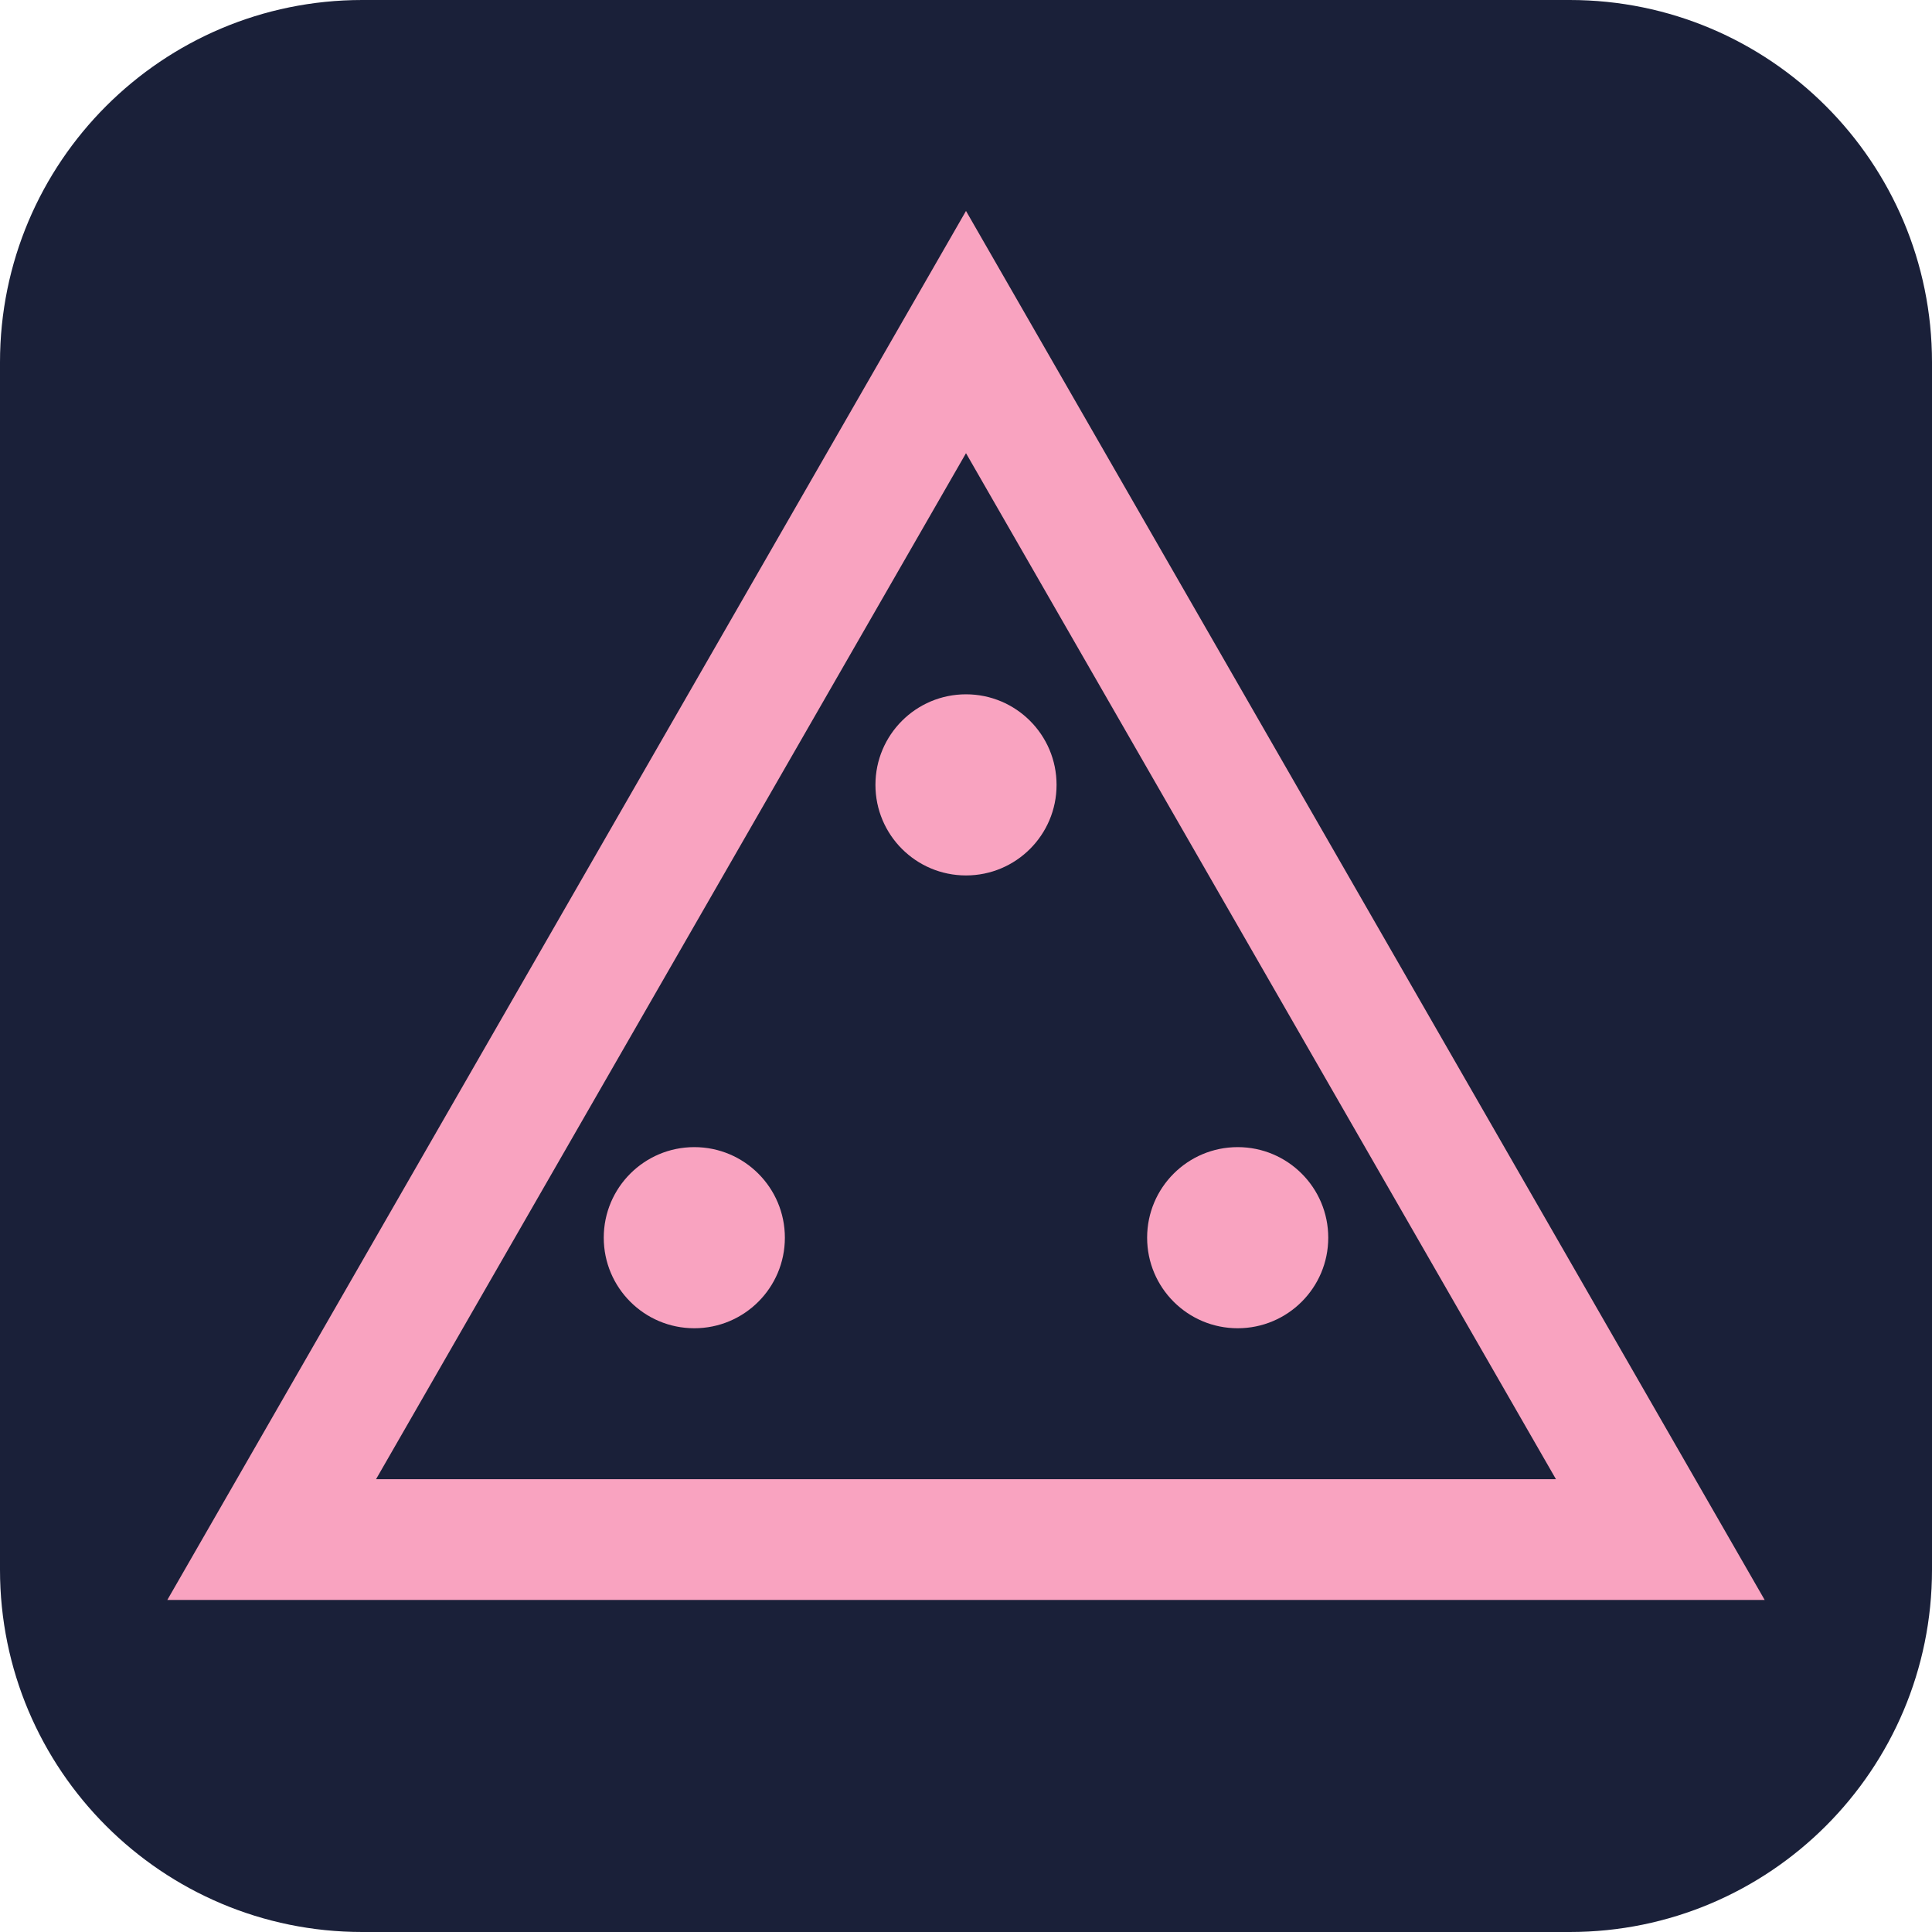
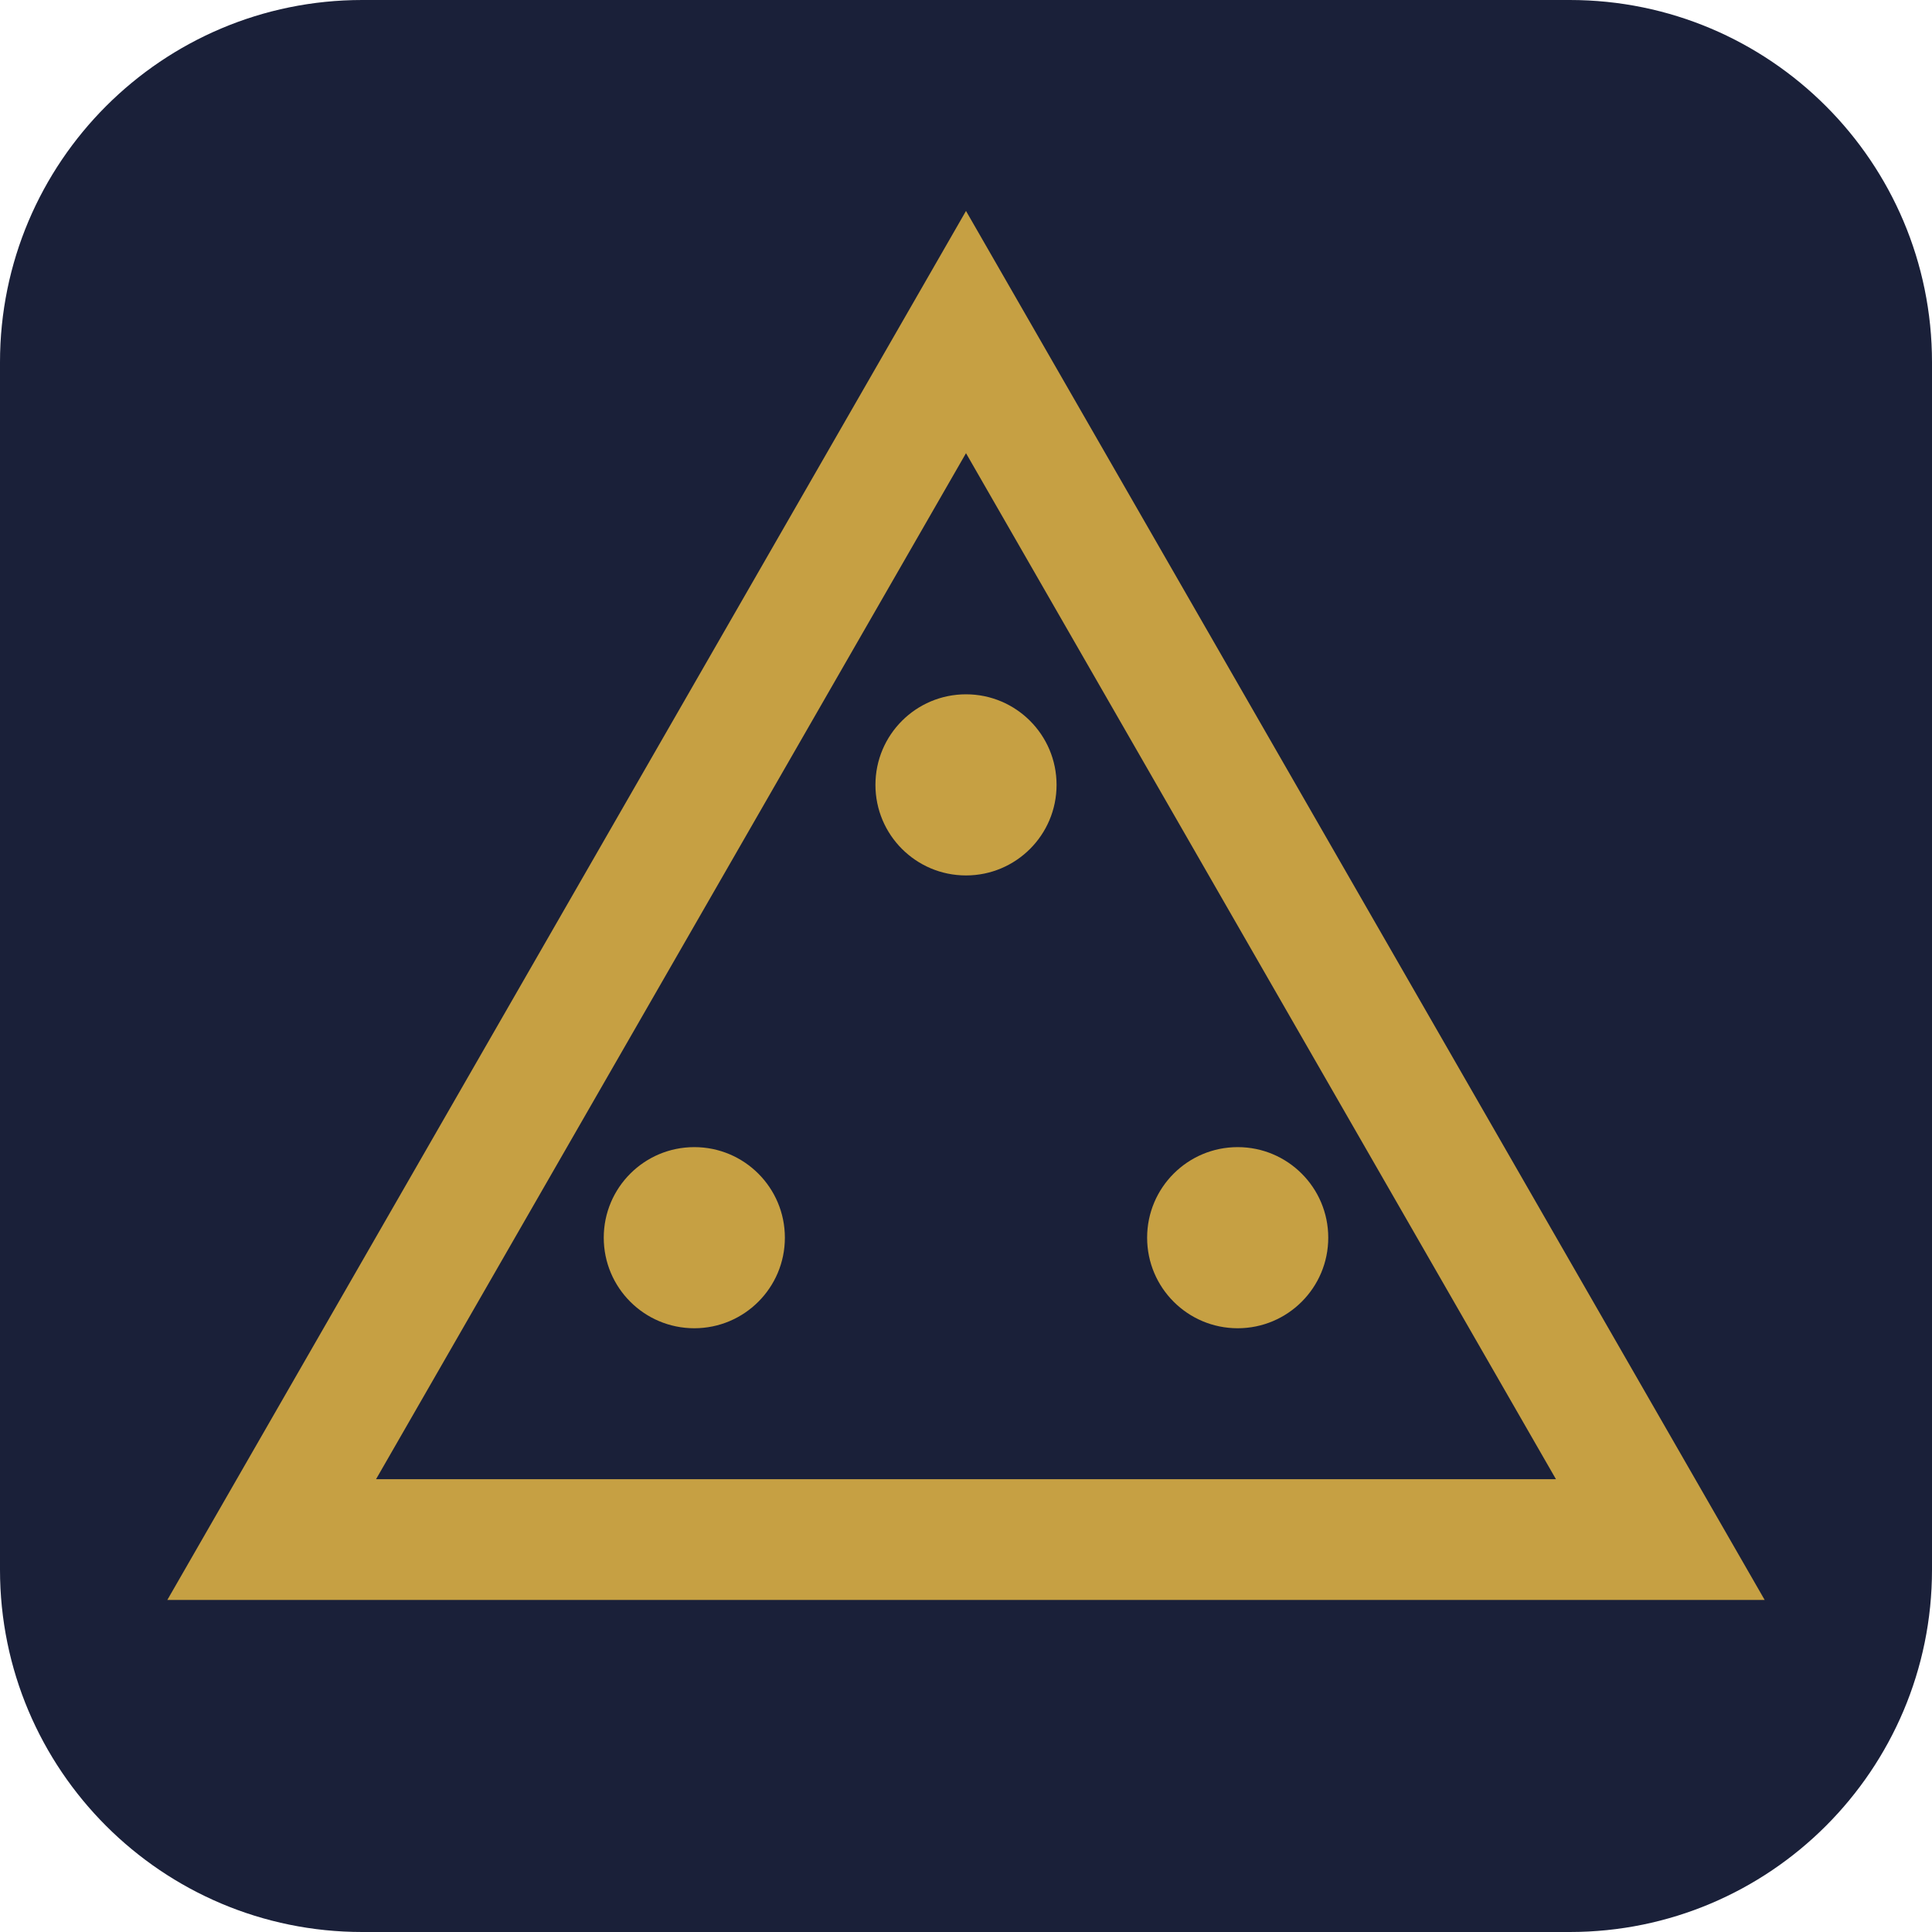
<svg xmlns="http://www.w3.org/2000/svg" viewBox="0 0 64 64">
  <rect width="64" height="64" rx="12" fill="#1a2039" />
-   <path d="M32 11 55 51H9Z" fill="none" stroke="#f9a3c0" stroke-width="4" />
-   <g fill="#f9a3c0">
+   <path d="M32 11 55 51H9Z" fill="none" stroke="#c6a043" stroke-width="4" />
+   <g fill="#c6a043">
    <circle cx="32" cy="26" r="3" />
    <circle cx="23" cy="41" r="3" />
    <circle cx="41" cy="41" r="3" />
  </g>
</svg>
